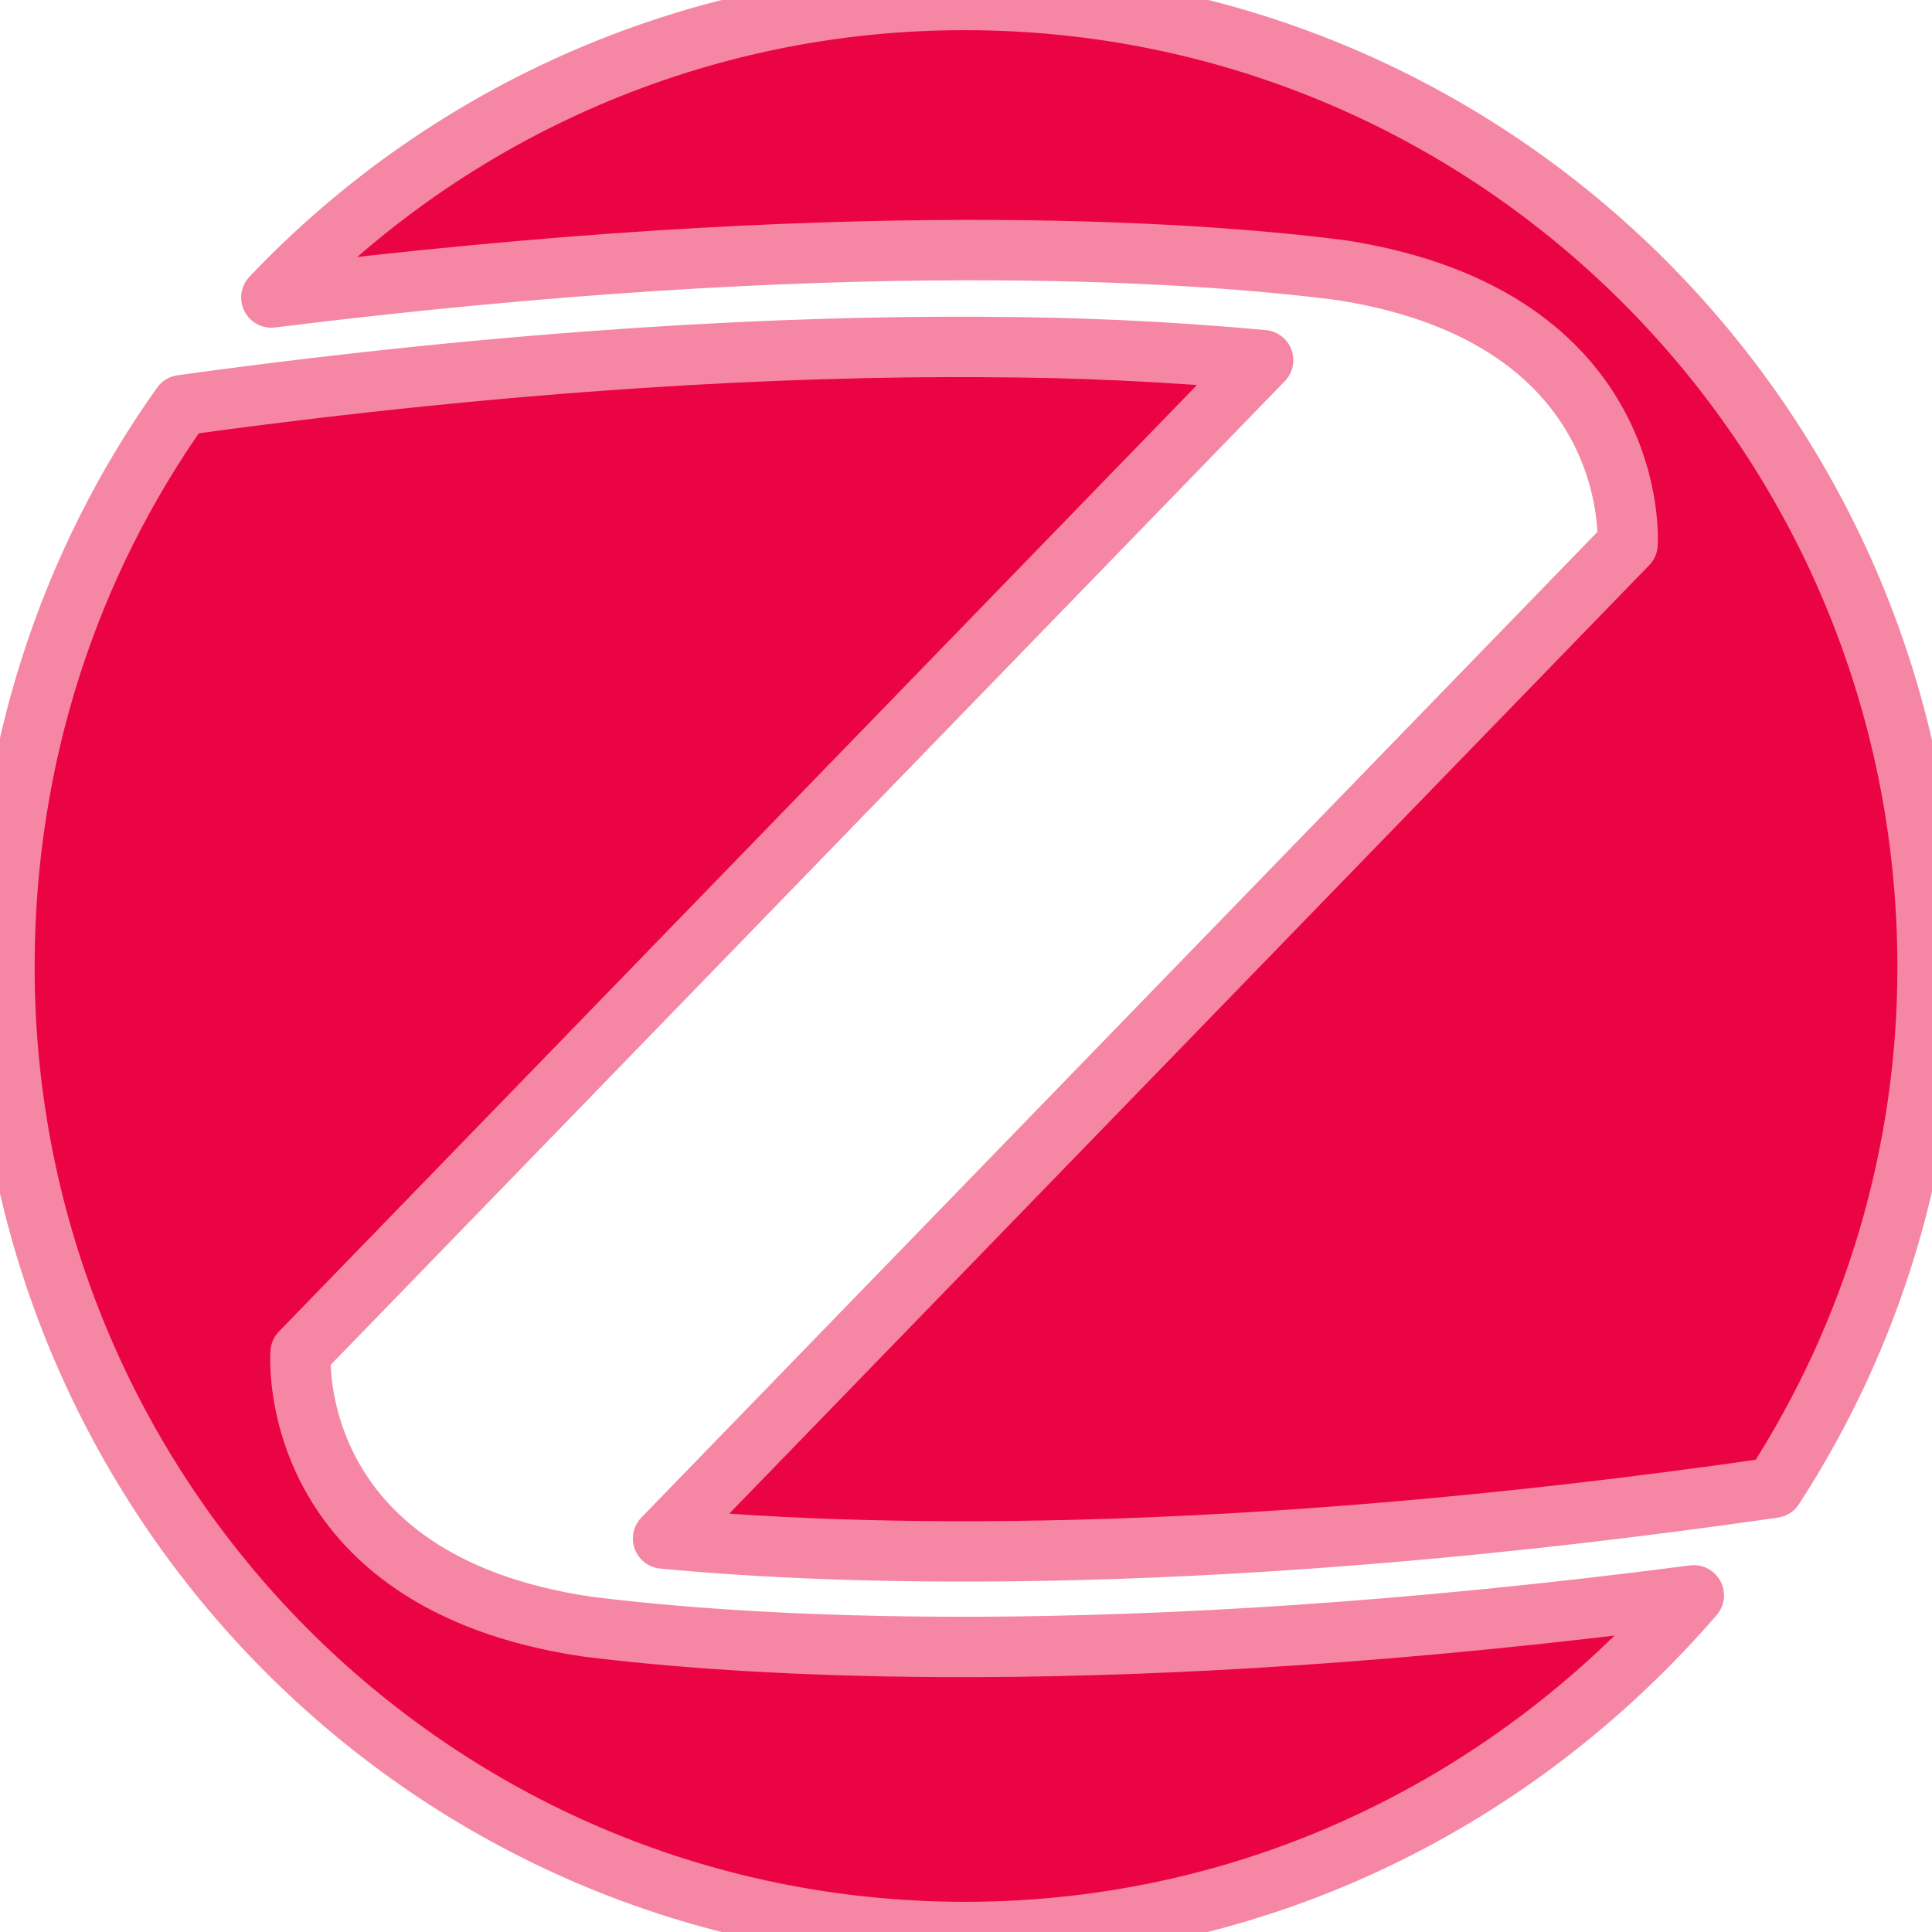
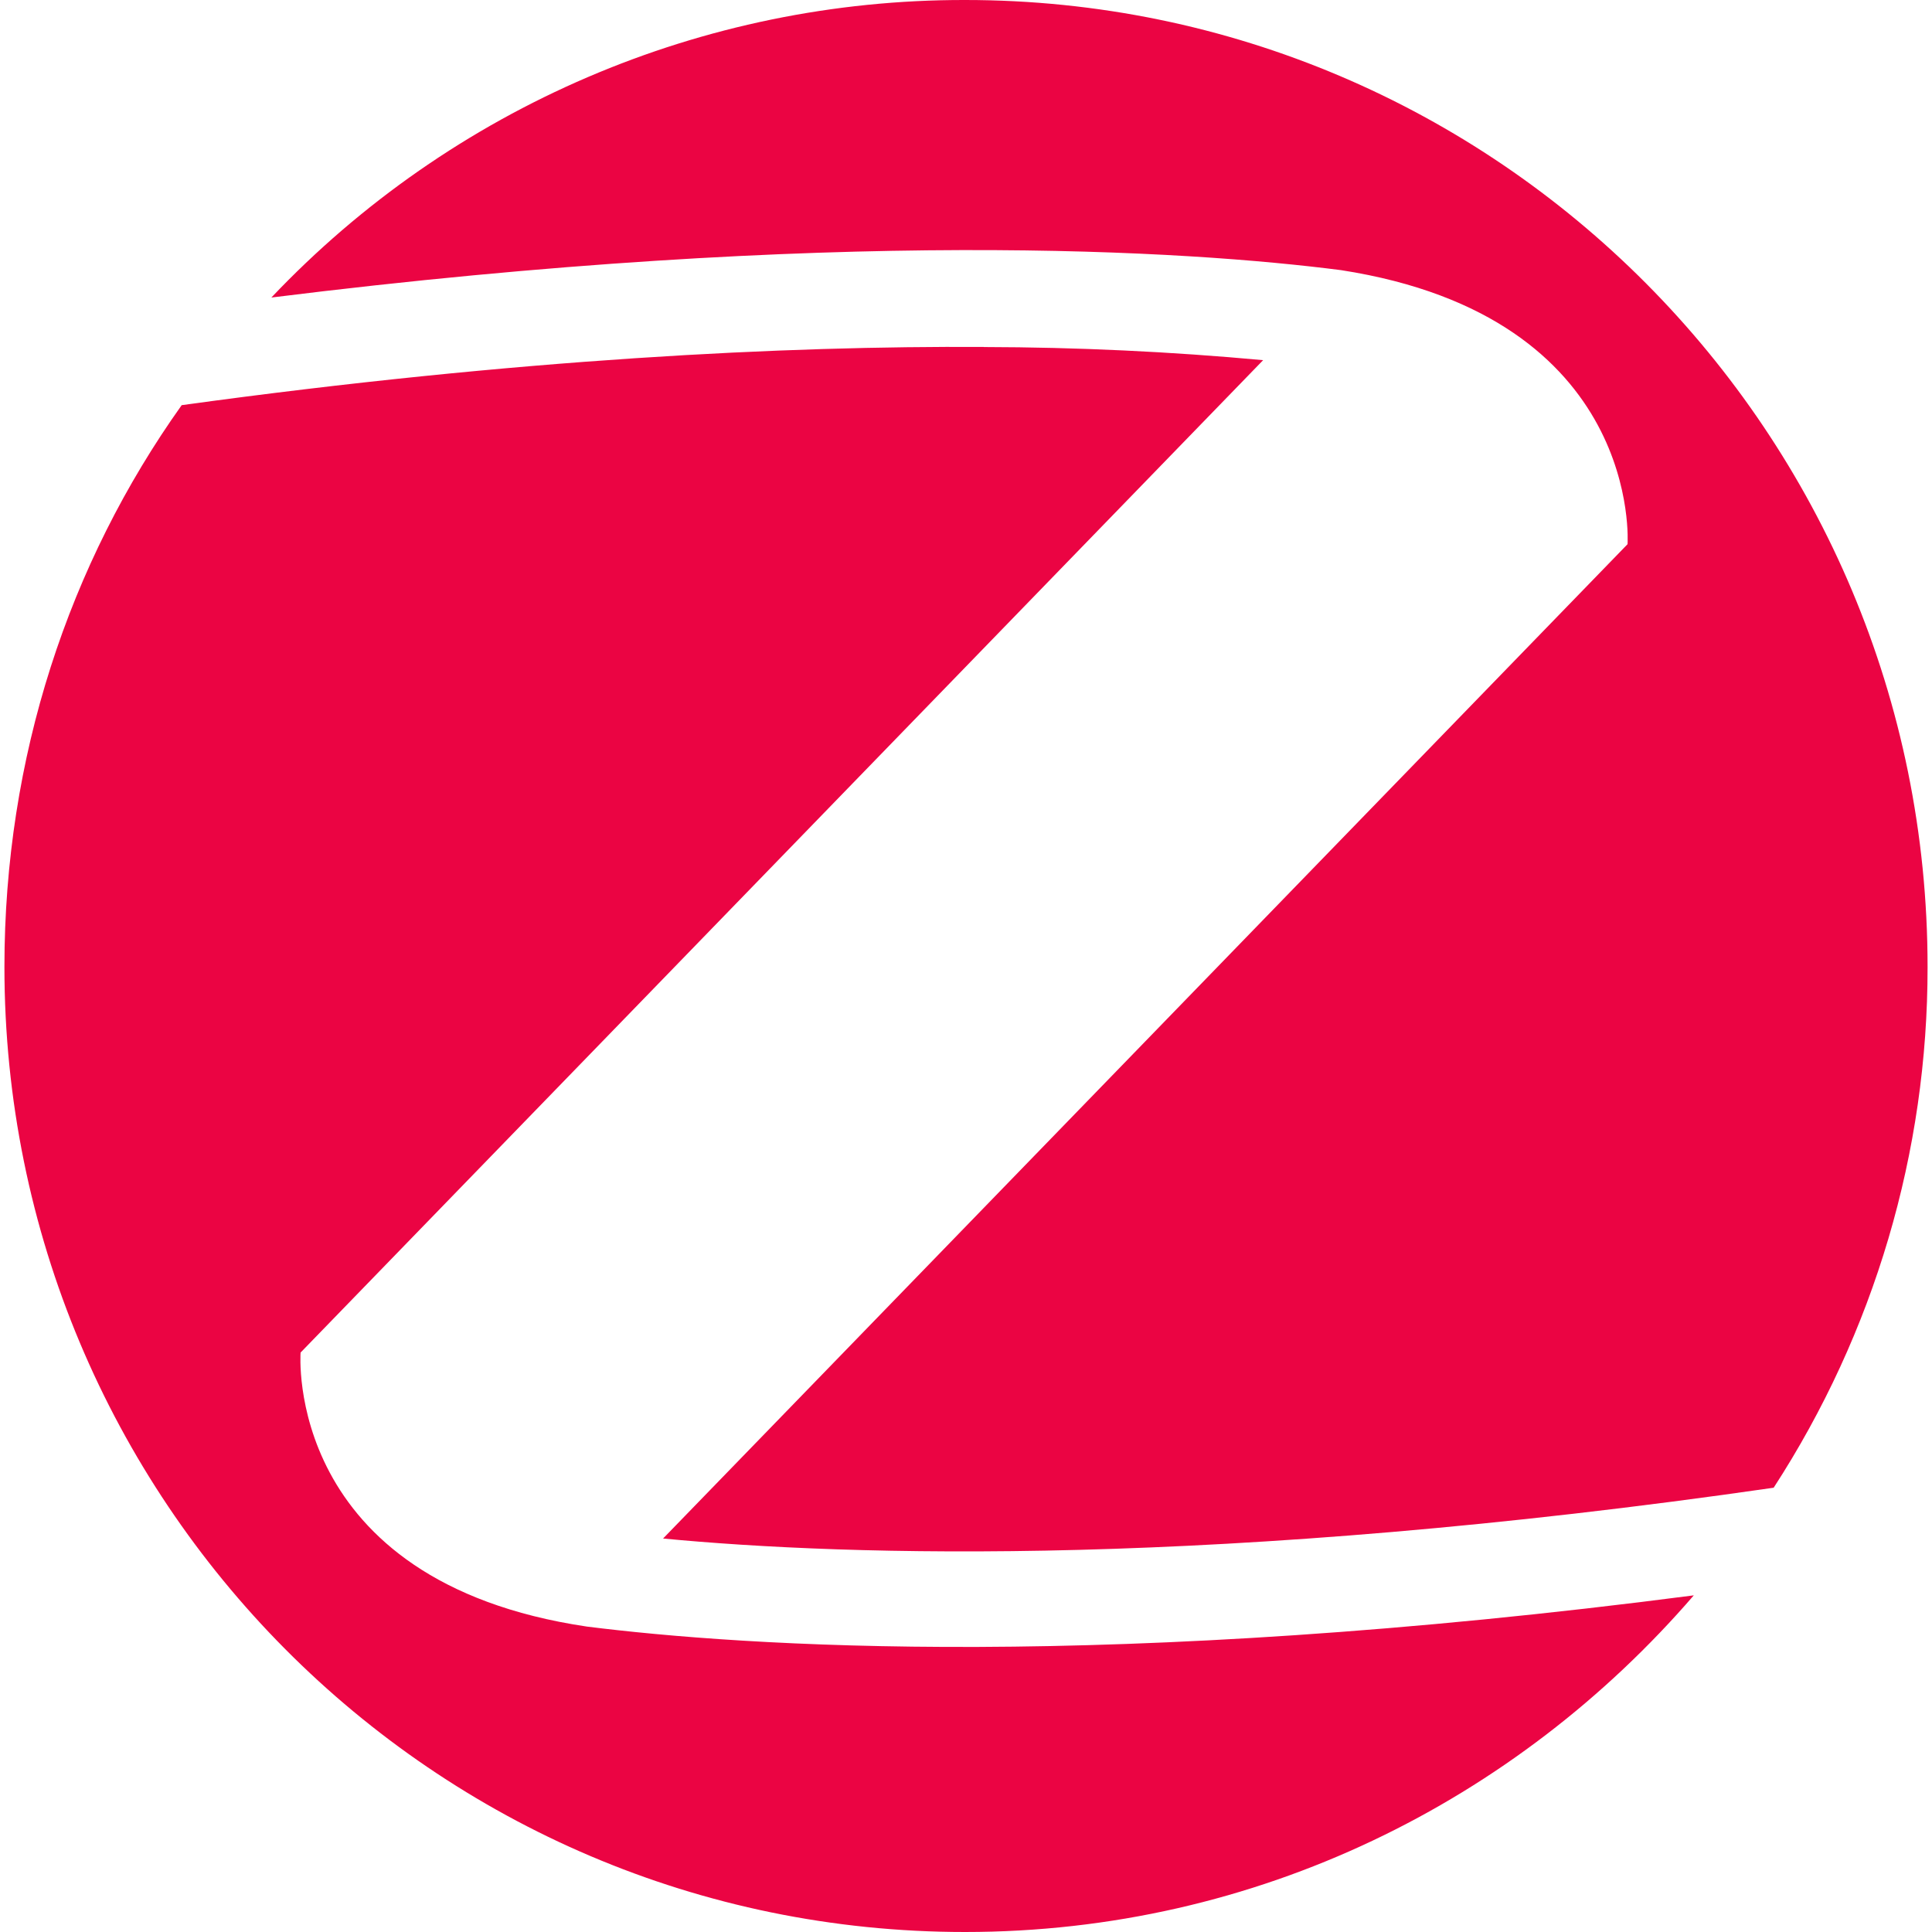
<svg xmlns="http://www.w3.org/2000/svg" viewBox="0 0 24 24" role="img" aria-label="Zigbee">
-   <style>@keyframes tss_zigbee_fl{0%{fill-opacity:0.28}36%,84%{fill-opacity:1}100%{fill-opacity:0.28}}.tss_zigbee_fl{animation:tss_zigbee_fl 3.6s cubic-bezier(0.22,1,0.36,1) infinite}@keyframes tss_zigbee_sp0{0%,0%{stroke-dashoffset:100;stroke-opacity:1}30%,78%{stroke-dashoffset:0;stroke-opacity:0.25}100%{stroke-dashoffset:-100;stroke-opacity:1}}.tss_zigbee_sp0{stroke-dasharray:100;animation:tss_zigbee_sp0 3.6s cubic-bezier(0.22,1,0.36,1) infinite}@media (prefers-reduced-motion: reduce){.tss_zigbee_fl{animation:none!important;fill-opacity:1!important}.tss_zigbee_sp0{animation:none!important;stroke-dashoffset:0!important;stroke-opacity:0!important}}</style>
-   <path class="tss_zigbee_fl" fill="#EB0443" fill-rule="evenodd" d="M11.988 0a11.85 11.85 0 00-8.617 3.696c7.02-.875 11.401-.583 13.289-.34 3.752.583 3.558 3.404 3.558 3.404L8.237 19.112c2.299.22 6.897.366 13.796-.631a11.86 11.86 0 001.912-6.469C23.945 5.374 18.595 0 11.988 0zm.232 4.31c-2.451-.014-5.772.146-9.963.723C.854 7.003.055 9.41.055 12.012.055 18.626 5.38 24 11.988 24c3.63 0 6.85-1.63 9.053-4.182-7.286.948-11.813.631-13.75.388-3.775-.56-3.557-3.404-3.557-3.404L15.691 4.474a38.635 38.635 0 00-3.471-.163Z" />
-   <path class="tss_zigbee_sp0" pathLength="100" fill="none" stroke="#F587A5" stroke-width="0.75" stroke-linecap="round" stroke-linejoin="round" d="M11.988 0a11.85 11.85 0 00-8.617 3.696c7.02-.875 11.401-.583 13.289-.34 3.752.583 3.558 3.404 3.558 3.404L8.237 19.112c2.299.22 6.897.366 13.796-.631a11.86 11.86 0 001.912-6.469C23.945 5.374 18.595 0 11.988 0zm.232 4.31c-2.451-.014-5.772.146-9.963.723C.854 7.003.055 9.41.055 12.012.055 18.626 5.38 24 11.988 24c3.63 0 6.85-1.63 9.053-4.182-7.286.948-11.813.631-13.75.388-3.775-.56-3.557-3.404-3.557-3.404L15.691 4.474a38.635 38.635 0 00-3.471-.163Z" />
+   <style>@keyframes tss_zigbee_al{0%{opacity:0}5%,94%{opacity:1}99%,100%{opacity:0}}.tss_zigbee_al{animation:tss_zigbee_al 3.6s linear infinite}@keyframes tss_zigbee_mv{0%{transform:translateY(0)}14%{transform:translateY(-4px)}24%{transform:translateY(0)}34%{transform:translateY(-3px)}44%,100%{transform:translateY(0)}}.tss_zigbee_mv{transform-box:fill-box;transform-origin:50% 50%;animation:tss_zigbee_mv 3.6s cubic-bezier(.22,1,.36,1) infinite}@media (prefers-reduced-motion: reduce){.tss_zigbee_al,.tss_zigbee_mv{animation:none!important}.tss_zigbee_al{opacity:1!important}.tss_zigbee_mv{transform:none!important}}</style>
+   <g class="tss_zigbee_al">
+     <g class="tss_zigbee_mv">
+       <g transform="translate(0 0) scale(1)">
+         <path fill="#EB0443" fill-rule="evenodd" d="M11.988 0a11.85 11.85 0 00-8.617 3.696c7.02-.875 11.401-.583 13.289-.34 3.752.583 3.558 3.404 3.558 3.404L8.237 19.112c2.299.22 6.897.366 13.796-.631a11.86 11.86 0 001.912-6.469C23.945 5.374 18.595 0 11.988 0zm.232 4.31c-2.451-.014-5.772.146-9.963.723C.854 7.003.055 9.41.055 12.012.055 18.626 5.38 24 11.988 24c3.63 0 6.85-1.63 9.053-4.182-7.286.948-11.813.631-13.75.388-3.775-.56-3.557-3.404-3.557-3.404L15.691 4.474a38.635 38.635 0 00-3.471-.163Z" />
+       </g>
+     </g>
+   </g>
</svg>
